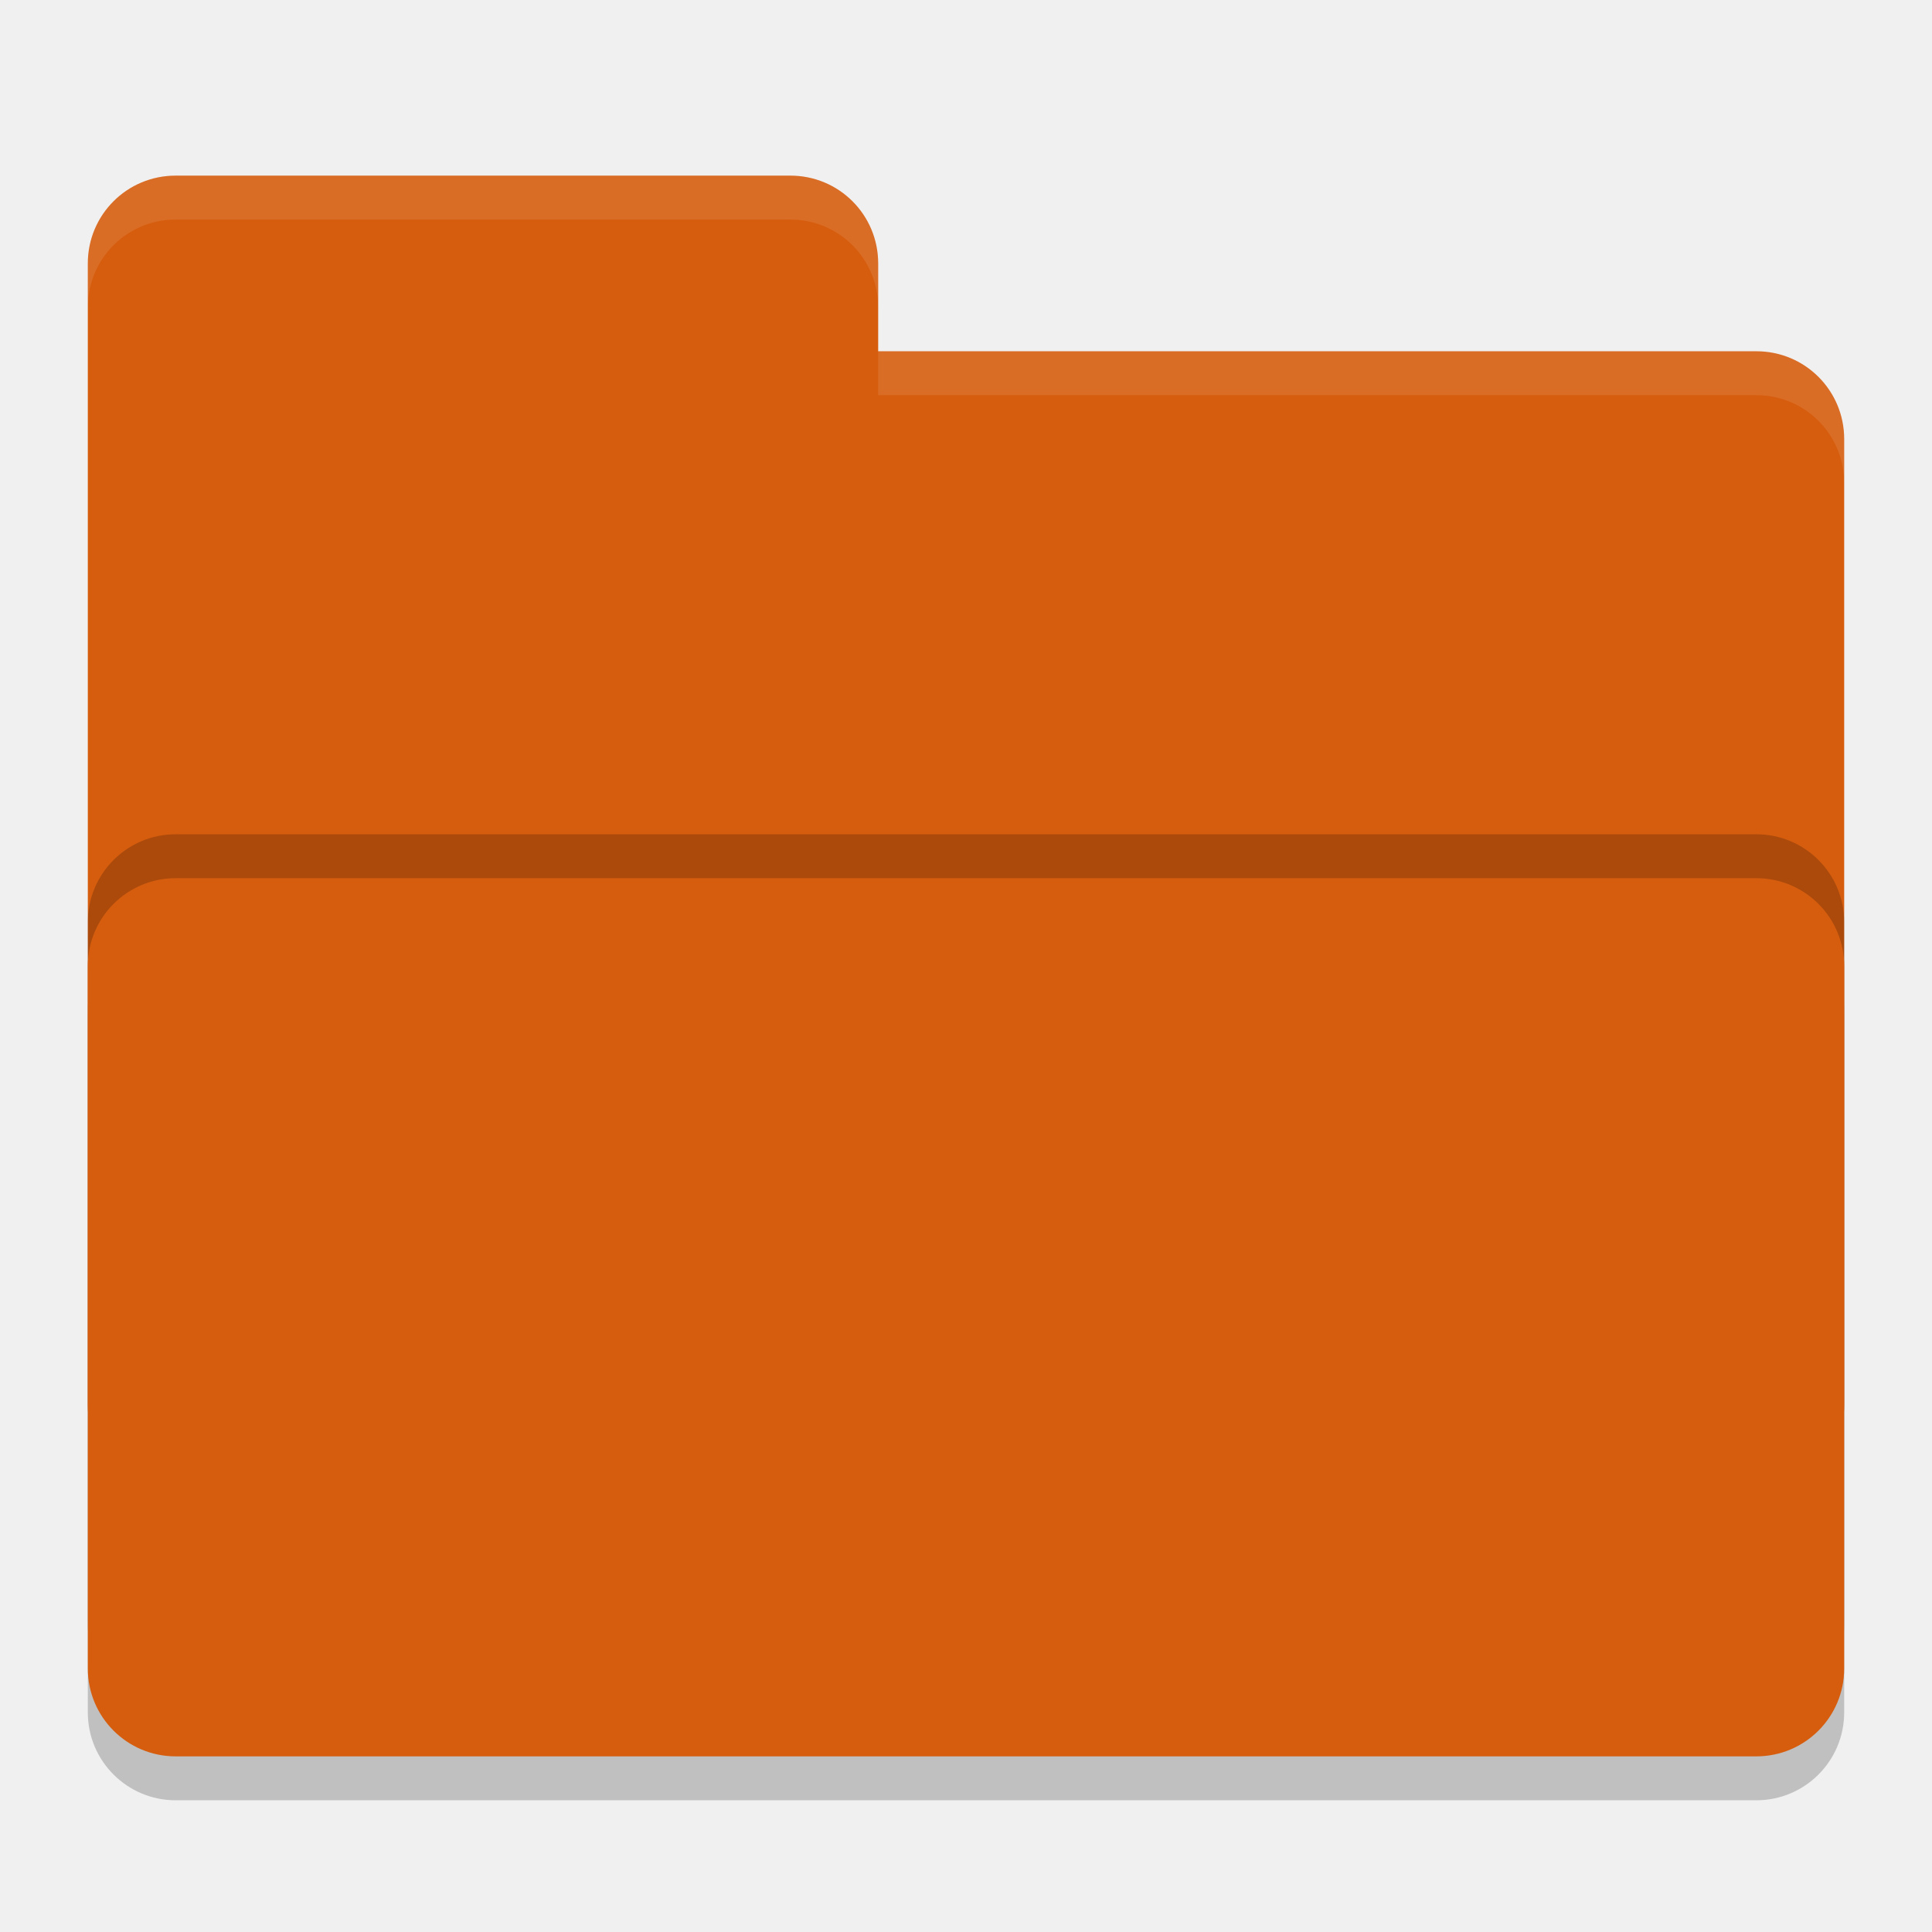
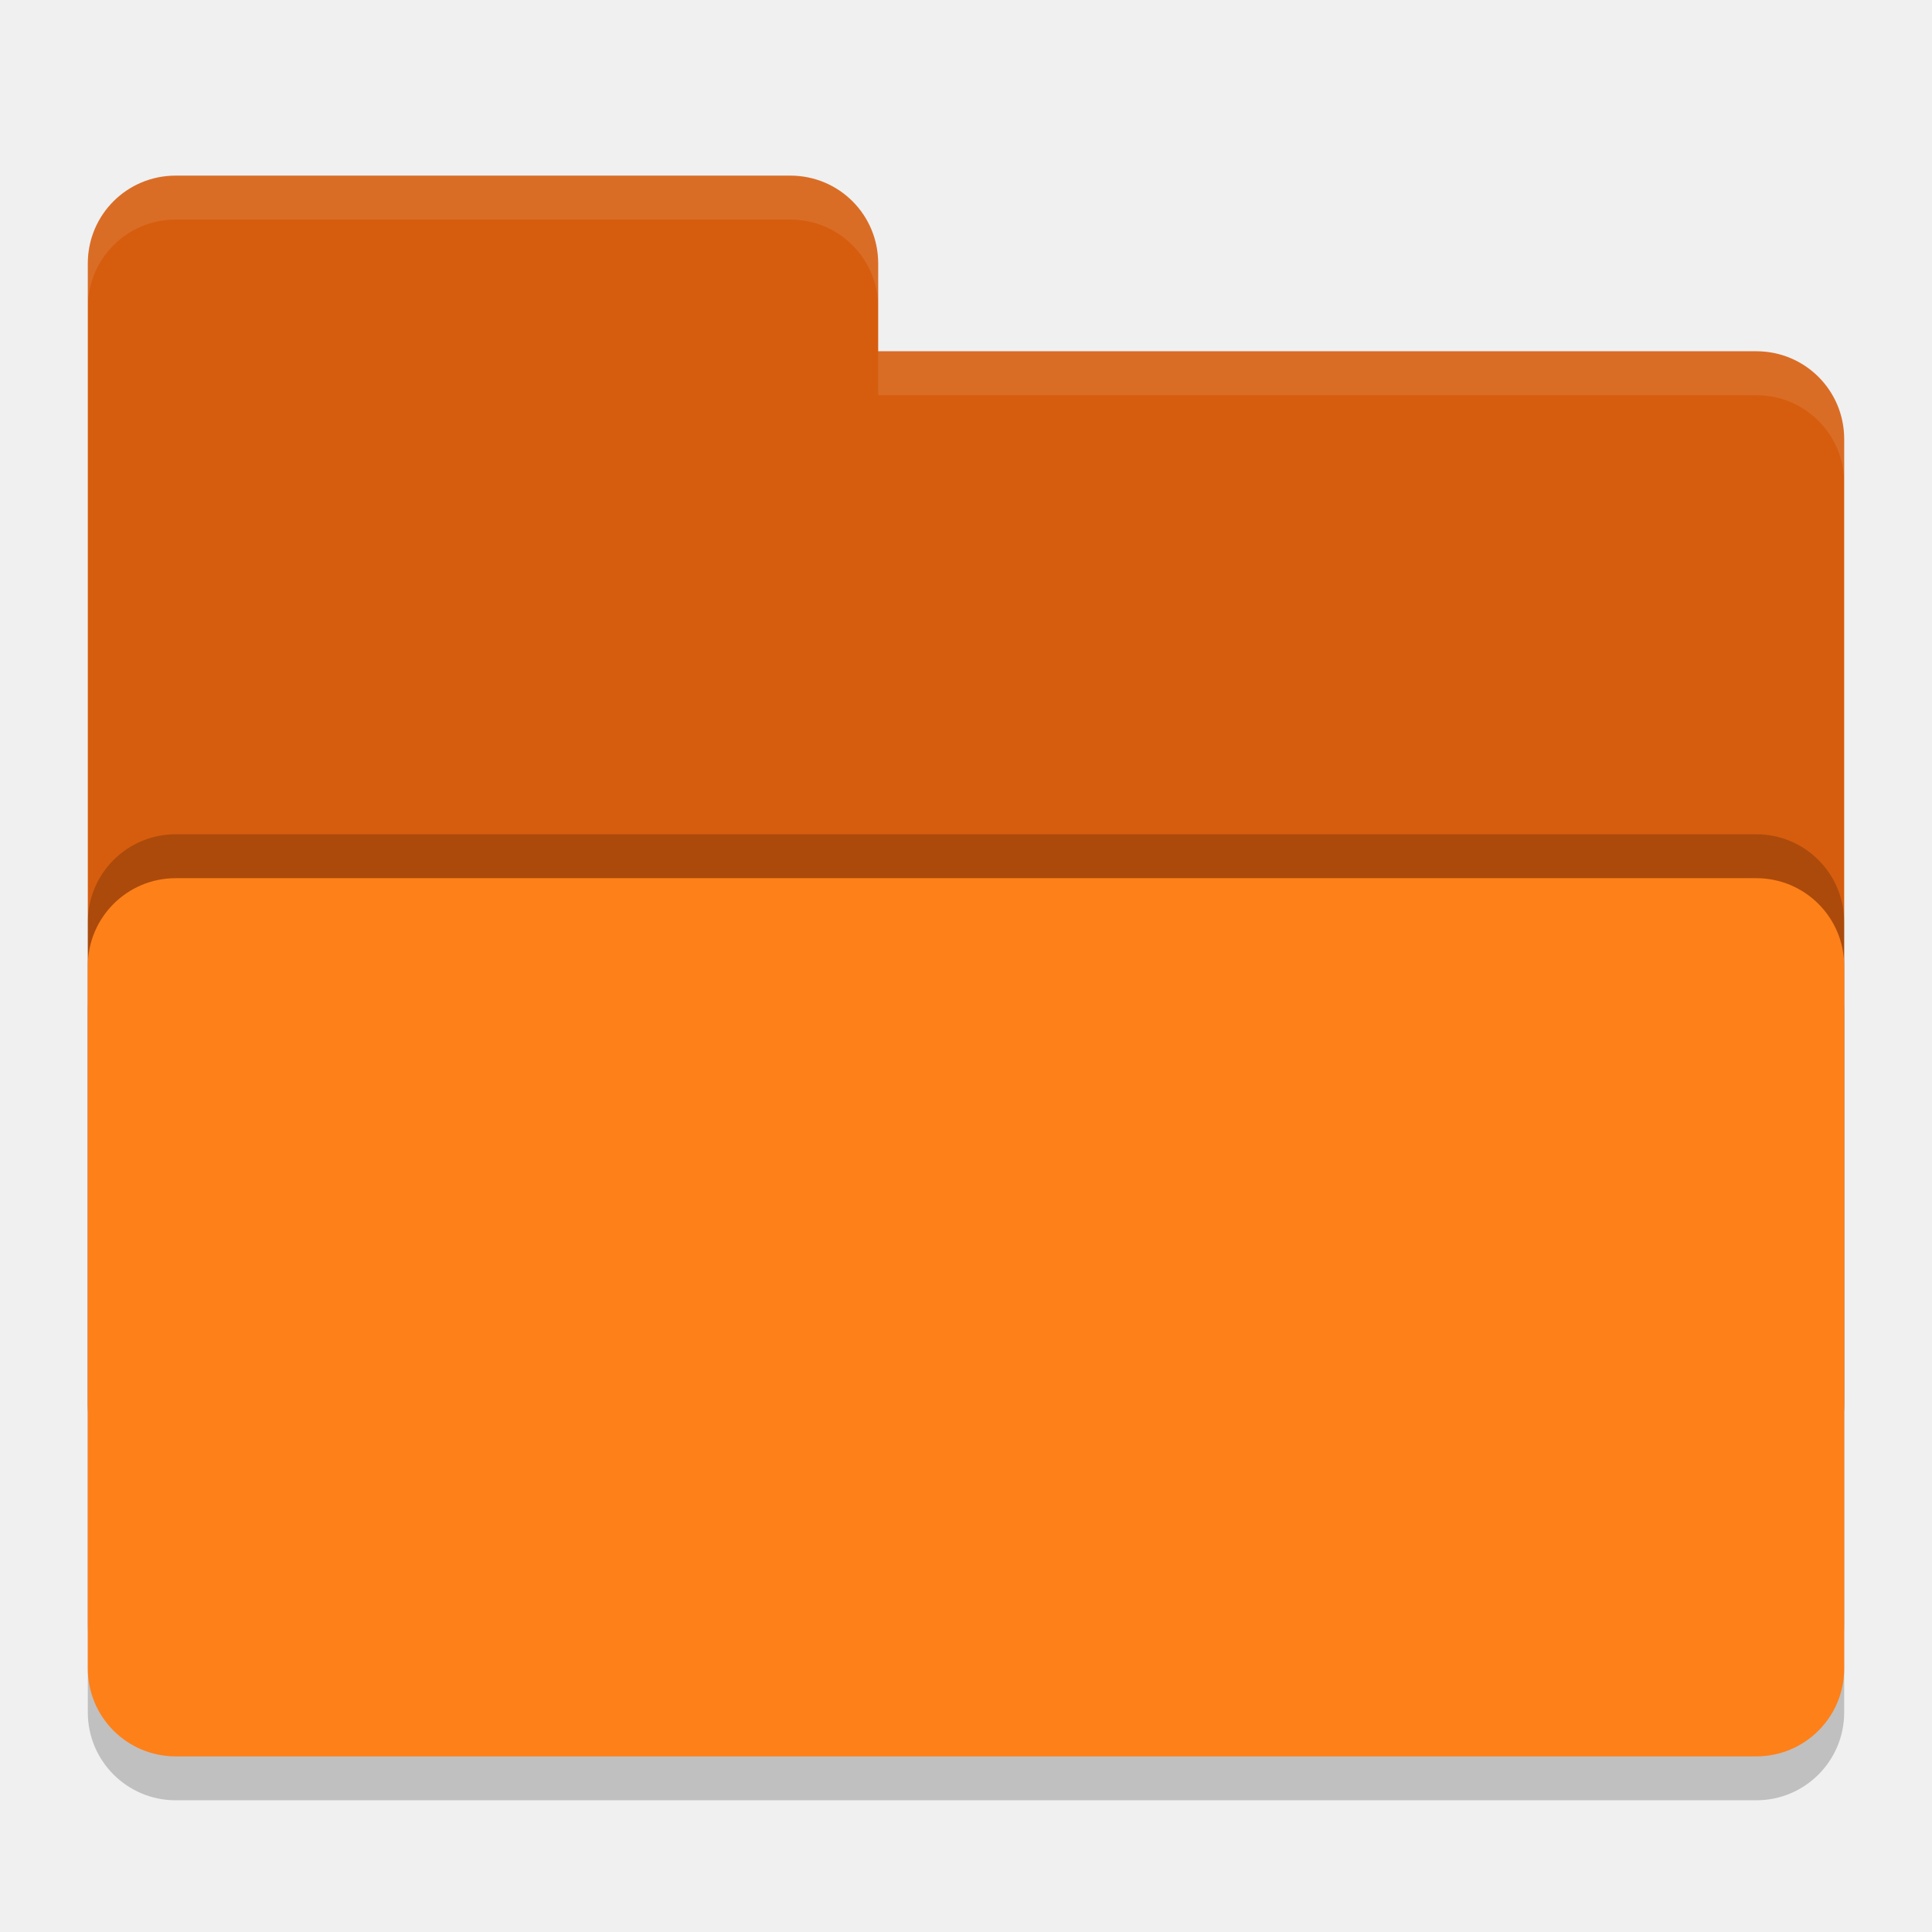
<svg xmlns="http://www.w3.org/2000/svg" width="22" height="22" version="1">
  <rect style="opacity:0.2" width="20" height="10" x="1" y="10.5" rx="1" ry="1" />
  <path style="fill:#d65d0e" d="M 1,16 C 1,16.554 1.446,17 2,17 H 20 C 20.554,17 21,16.554 21,16 V 5 C 21,4.446 20.554,4 20,4 H 10 V 3 C 10,2.446 9.554,2 9,2 H 2 C 1.446,2 1,2.446 1,3" />
  <rect style="opacity:0.2" width="20" height="10" x="1" y="9.5" rx="1" ry="1" />
-   <rect style="fill:#d65d0e" width="20" height="10" x="1" y="10" rx="1" ry="1" />
+   <rect style="fill:#fe8019" width="20" height="10" x="1" y="10" rx="1" ry="1" />
  <path style="opacity:0.1;fill:#ffffff" d="M 2,2 C 1.446,2 1,2.446 1,3 V 3.5 C 1,2.946 1.446,2.5 2,2.5 H 9 C 9.554,2.5 10,2.946 10,3.5 V 3 C 10,2.446 9.554,2 9,2 Z M 10,4 V 4.5 H 20 C 20.554,4.5 21,4.946 21,5.5 V 5 C 21,4.446 20.554,4 20,4 Z" />
</svg>
